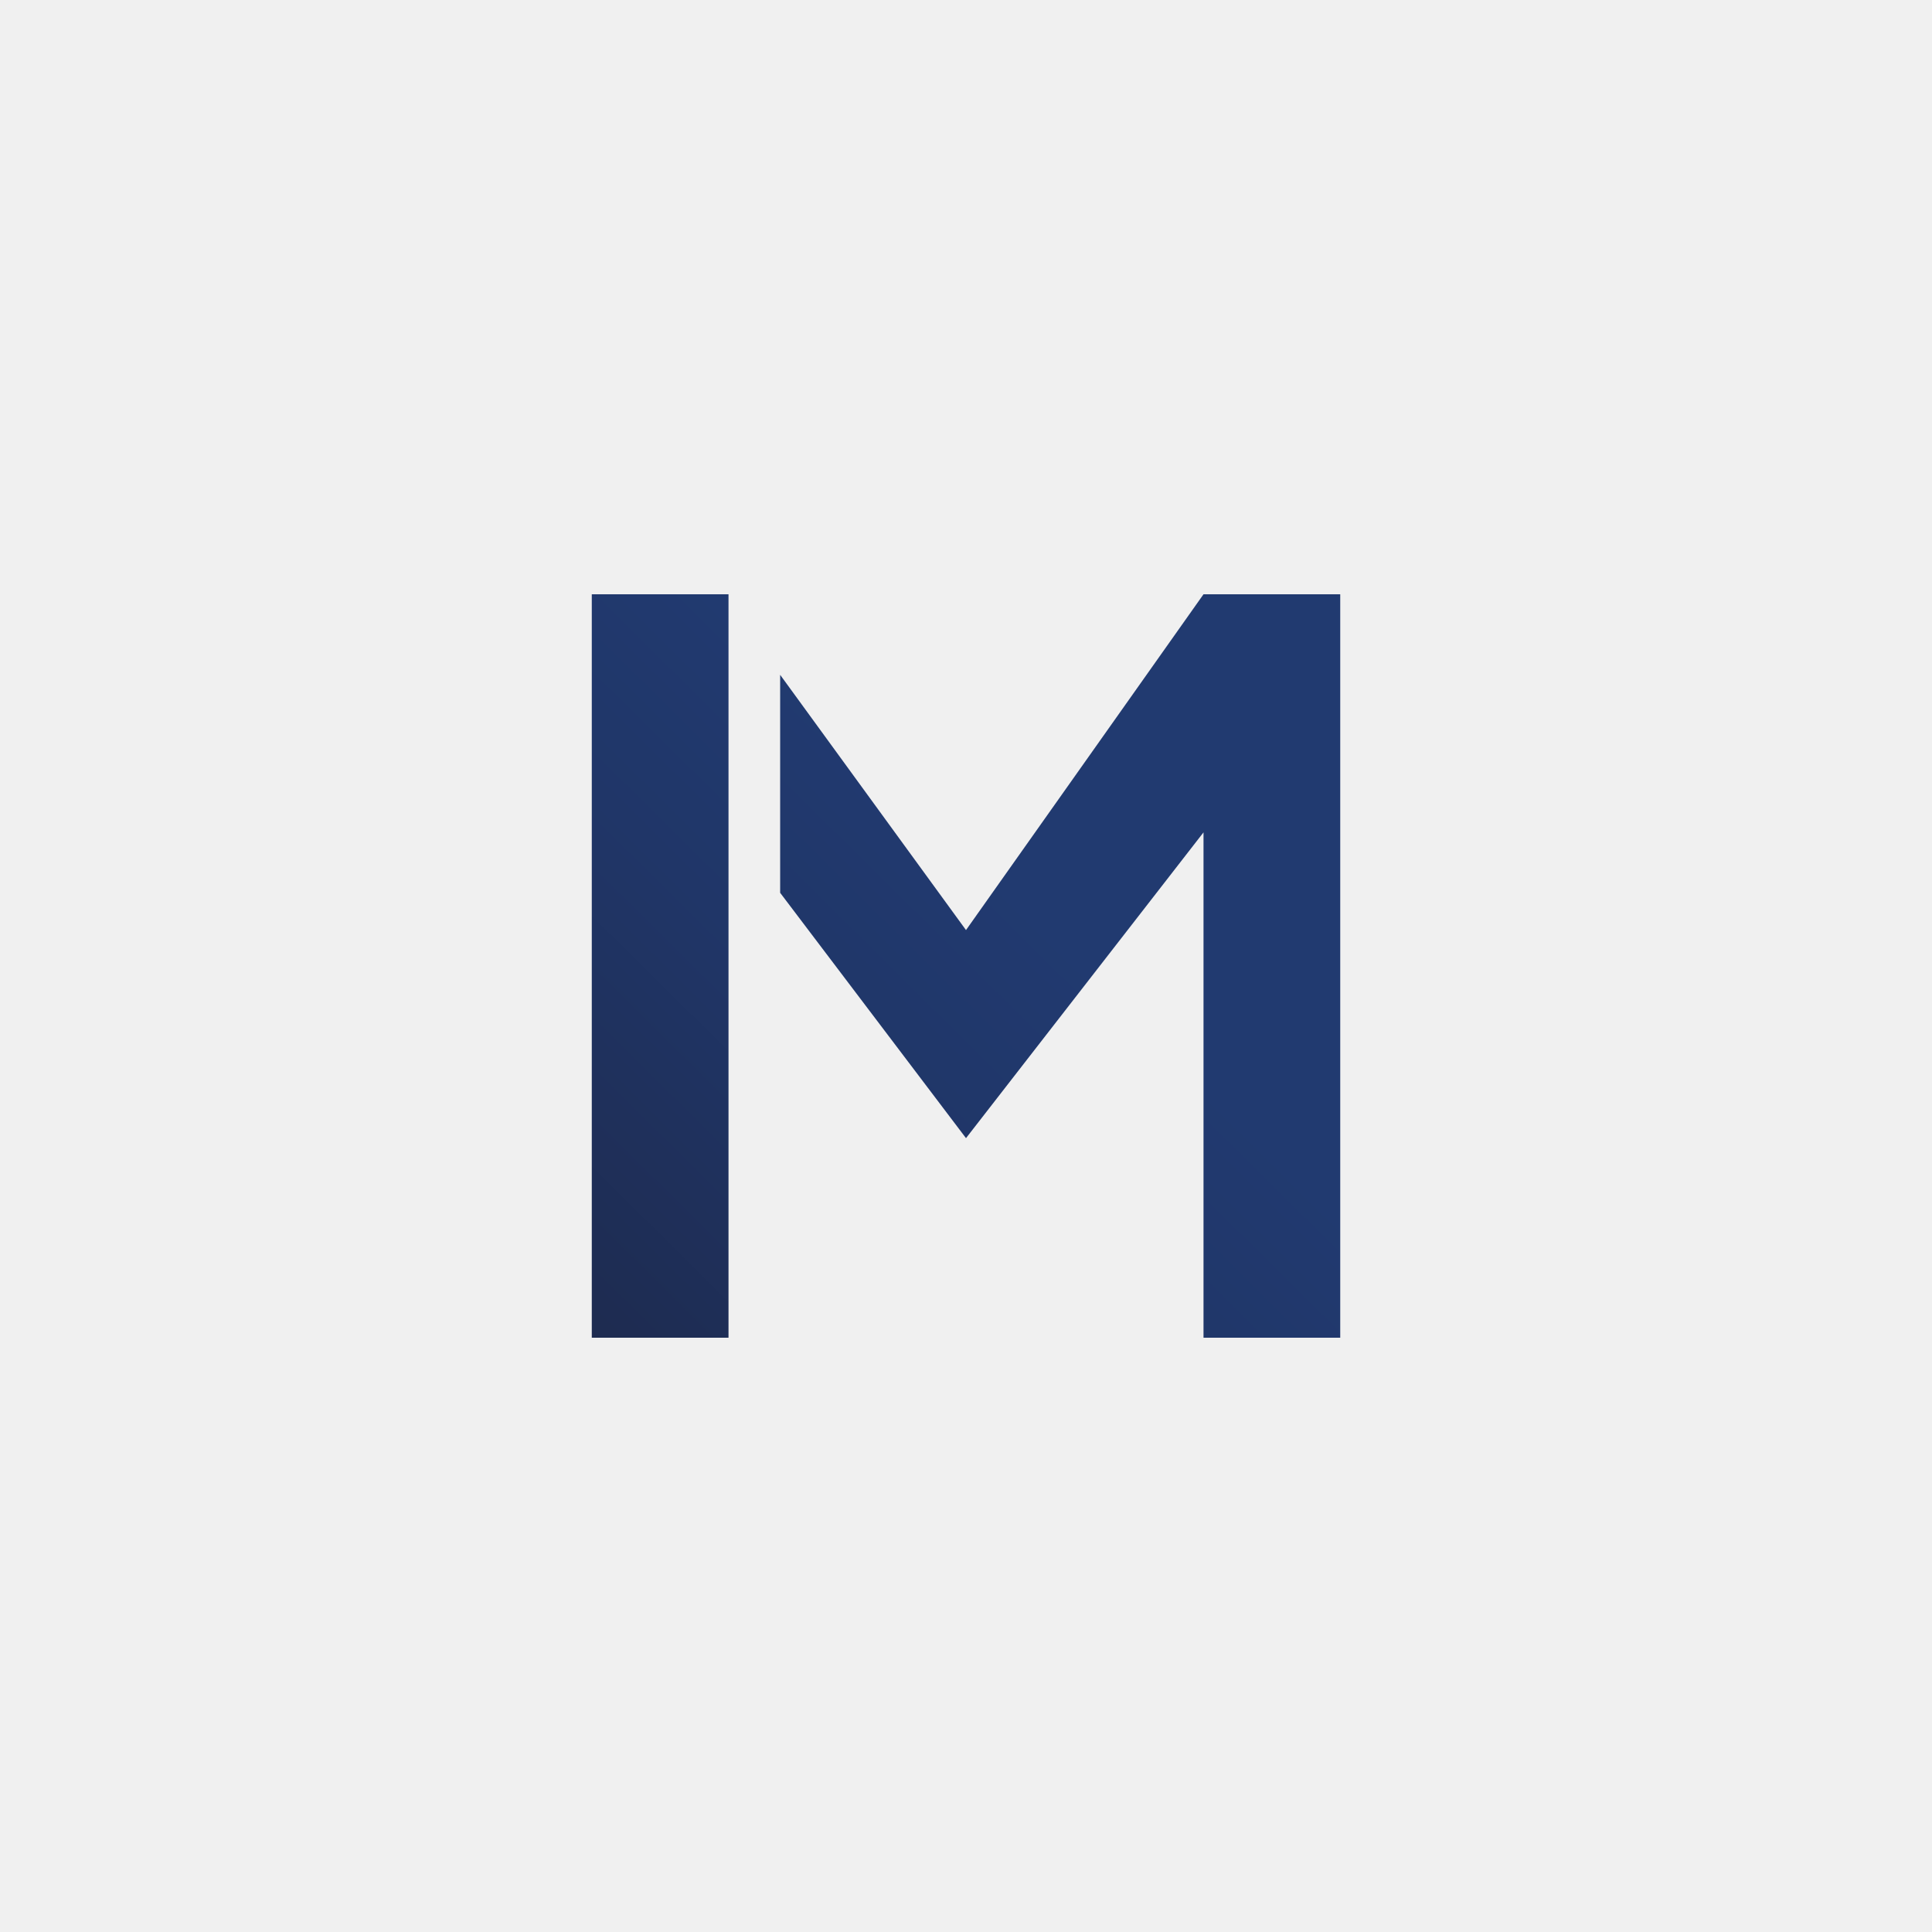
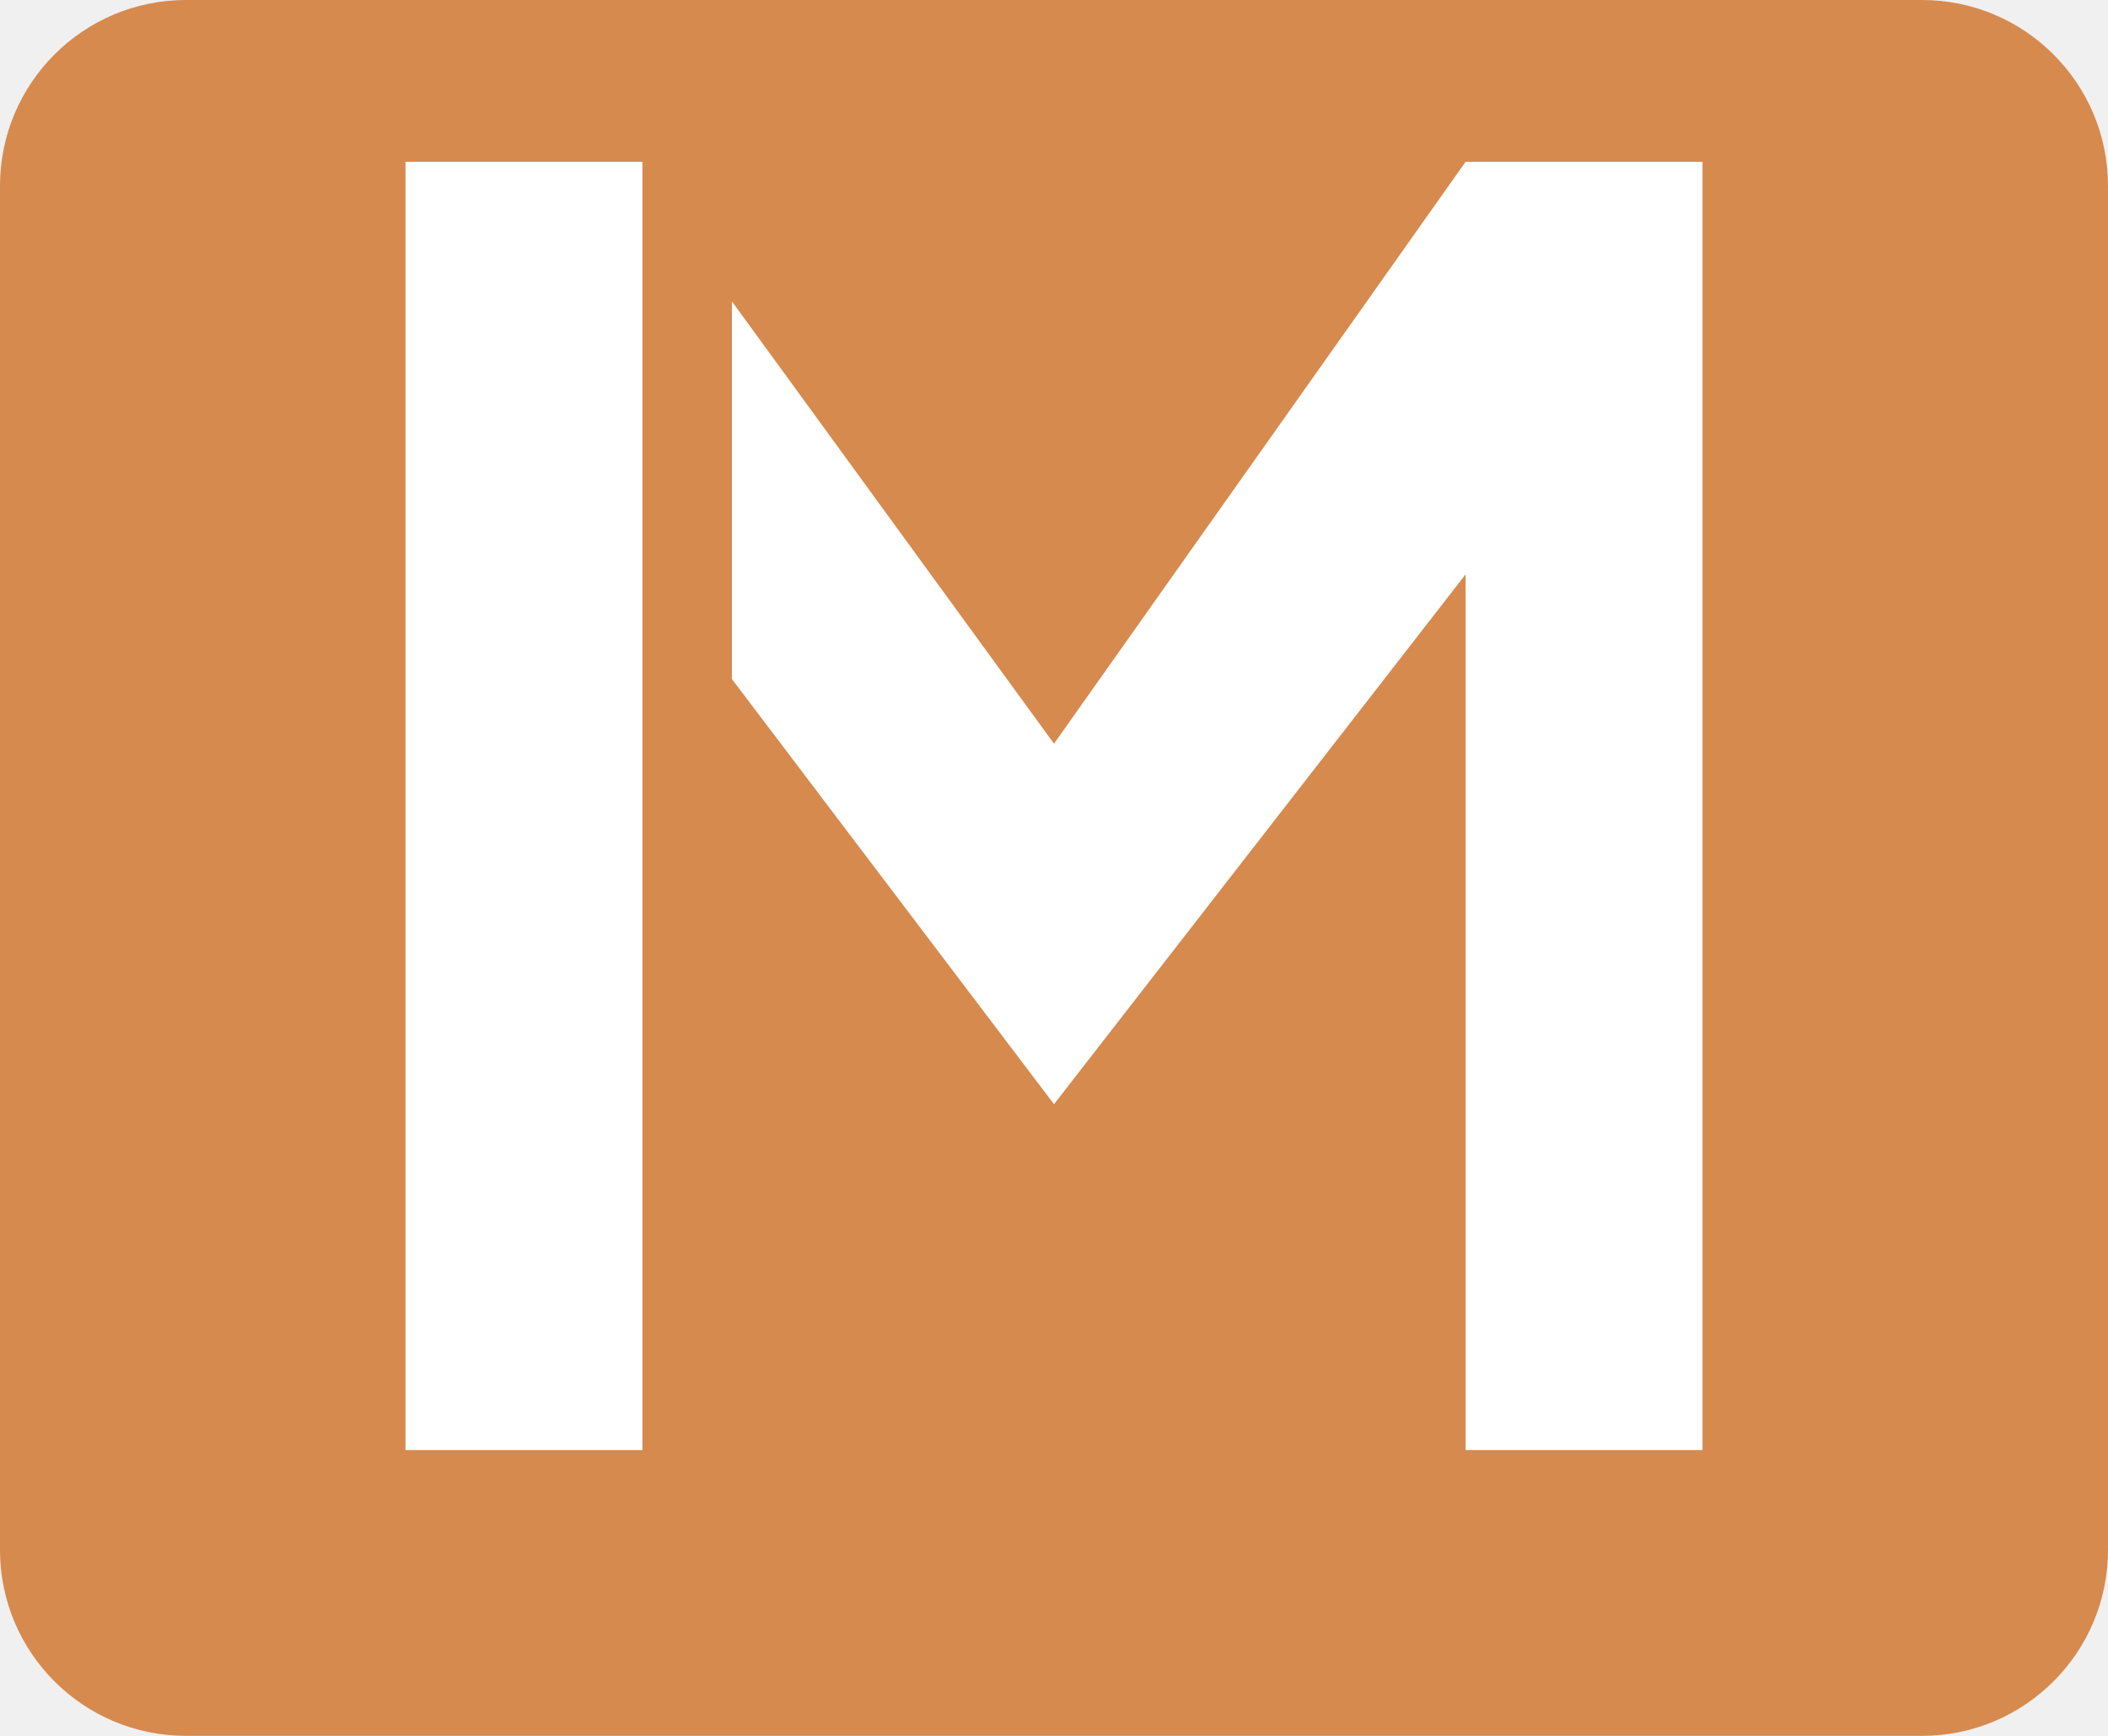
- <svg xmlns="http://www.w3.org/2000/svg" viewBox="0 0 1080 1080" width="64" height="64">
+ <svg xmlns="http://www.w3.org/2000/svg" viewBox="200 280 680 560">
  <defs>
-     <style>
-       .cls-1 {
-         fill: url(#linear-gradient);
-       }
-     </style>
-     <linearGradient id="linear-gradient" x1="748.77" y1="329.23" x2="324.1" y2="757.97" gradientUnits="userSpaceOnUse">
+     <linearGradient id="g" x1="748.77" y1="329.23" x2="324.1" y2="757.97" gradientUnits="userSpaceOnUse">
      <stop offset=".41" stop-color="#213a70" />
-       <stop offset=".62" stop-color="#203668" />
-       <stop offset=".95" stop-color="#1e2c52" />
      <stop offset="1" stop-color="#1e2b4f" />
    </linearGradient>
  </defs>
-   <path class="cls-1" d="M749.2,332.21v415.59h-76.43V465.3l-132.77,170.93-103.89-137.15v-121.85l103.89,142.69,132.77-187.72h76.43Zm-418.39,415.59h76.43V332.21h-76.43v415.59Z" />
+   <rect x="200" y="280" width="680" height="560" fill="#D68A4E" rx="60" />
+   <path fill="#ffffff" d="M749.2,332.21v415.59h-76.43V465.3l-132.77,170.93-103.89-137.15v-121.85l103.89,142.69,132.77-187.72h76.43Zm-418.39,415.59h76.43V332.21h-76.43v415.59Z" />
</svg>
